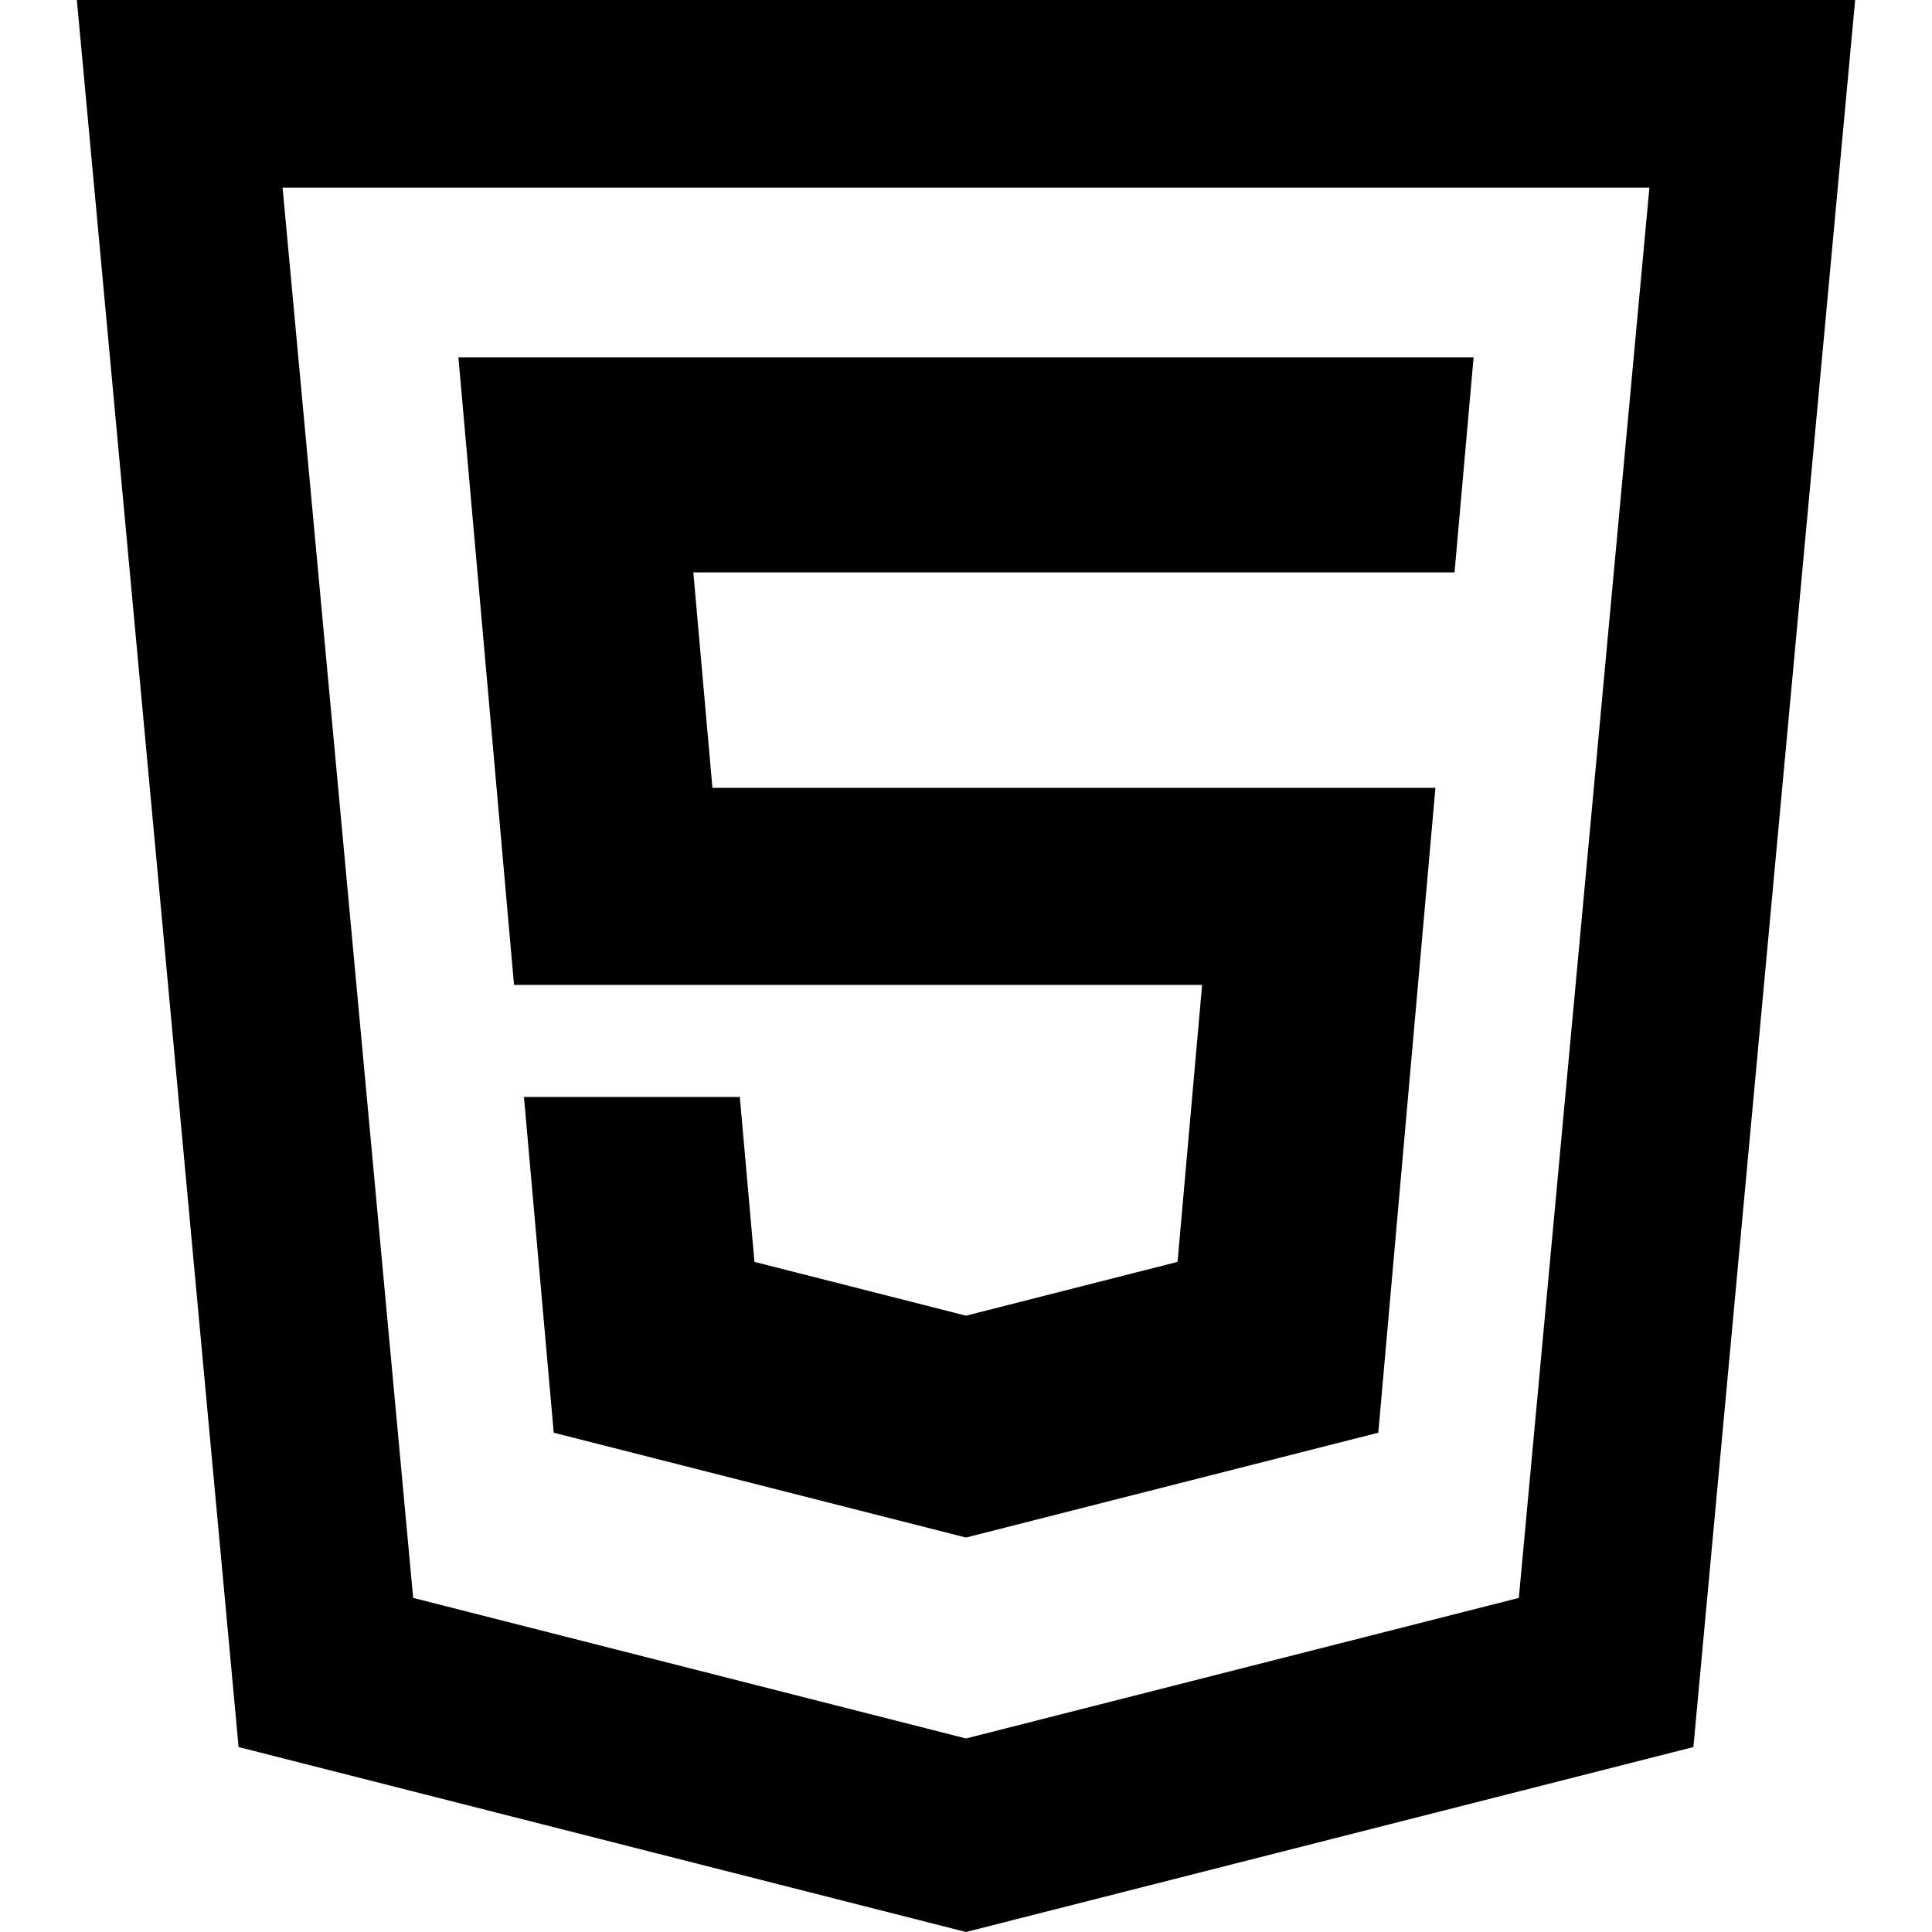
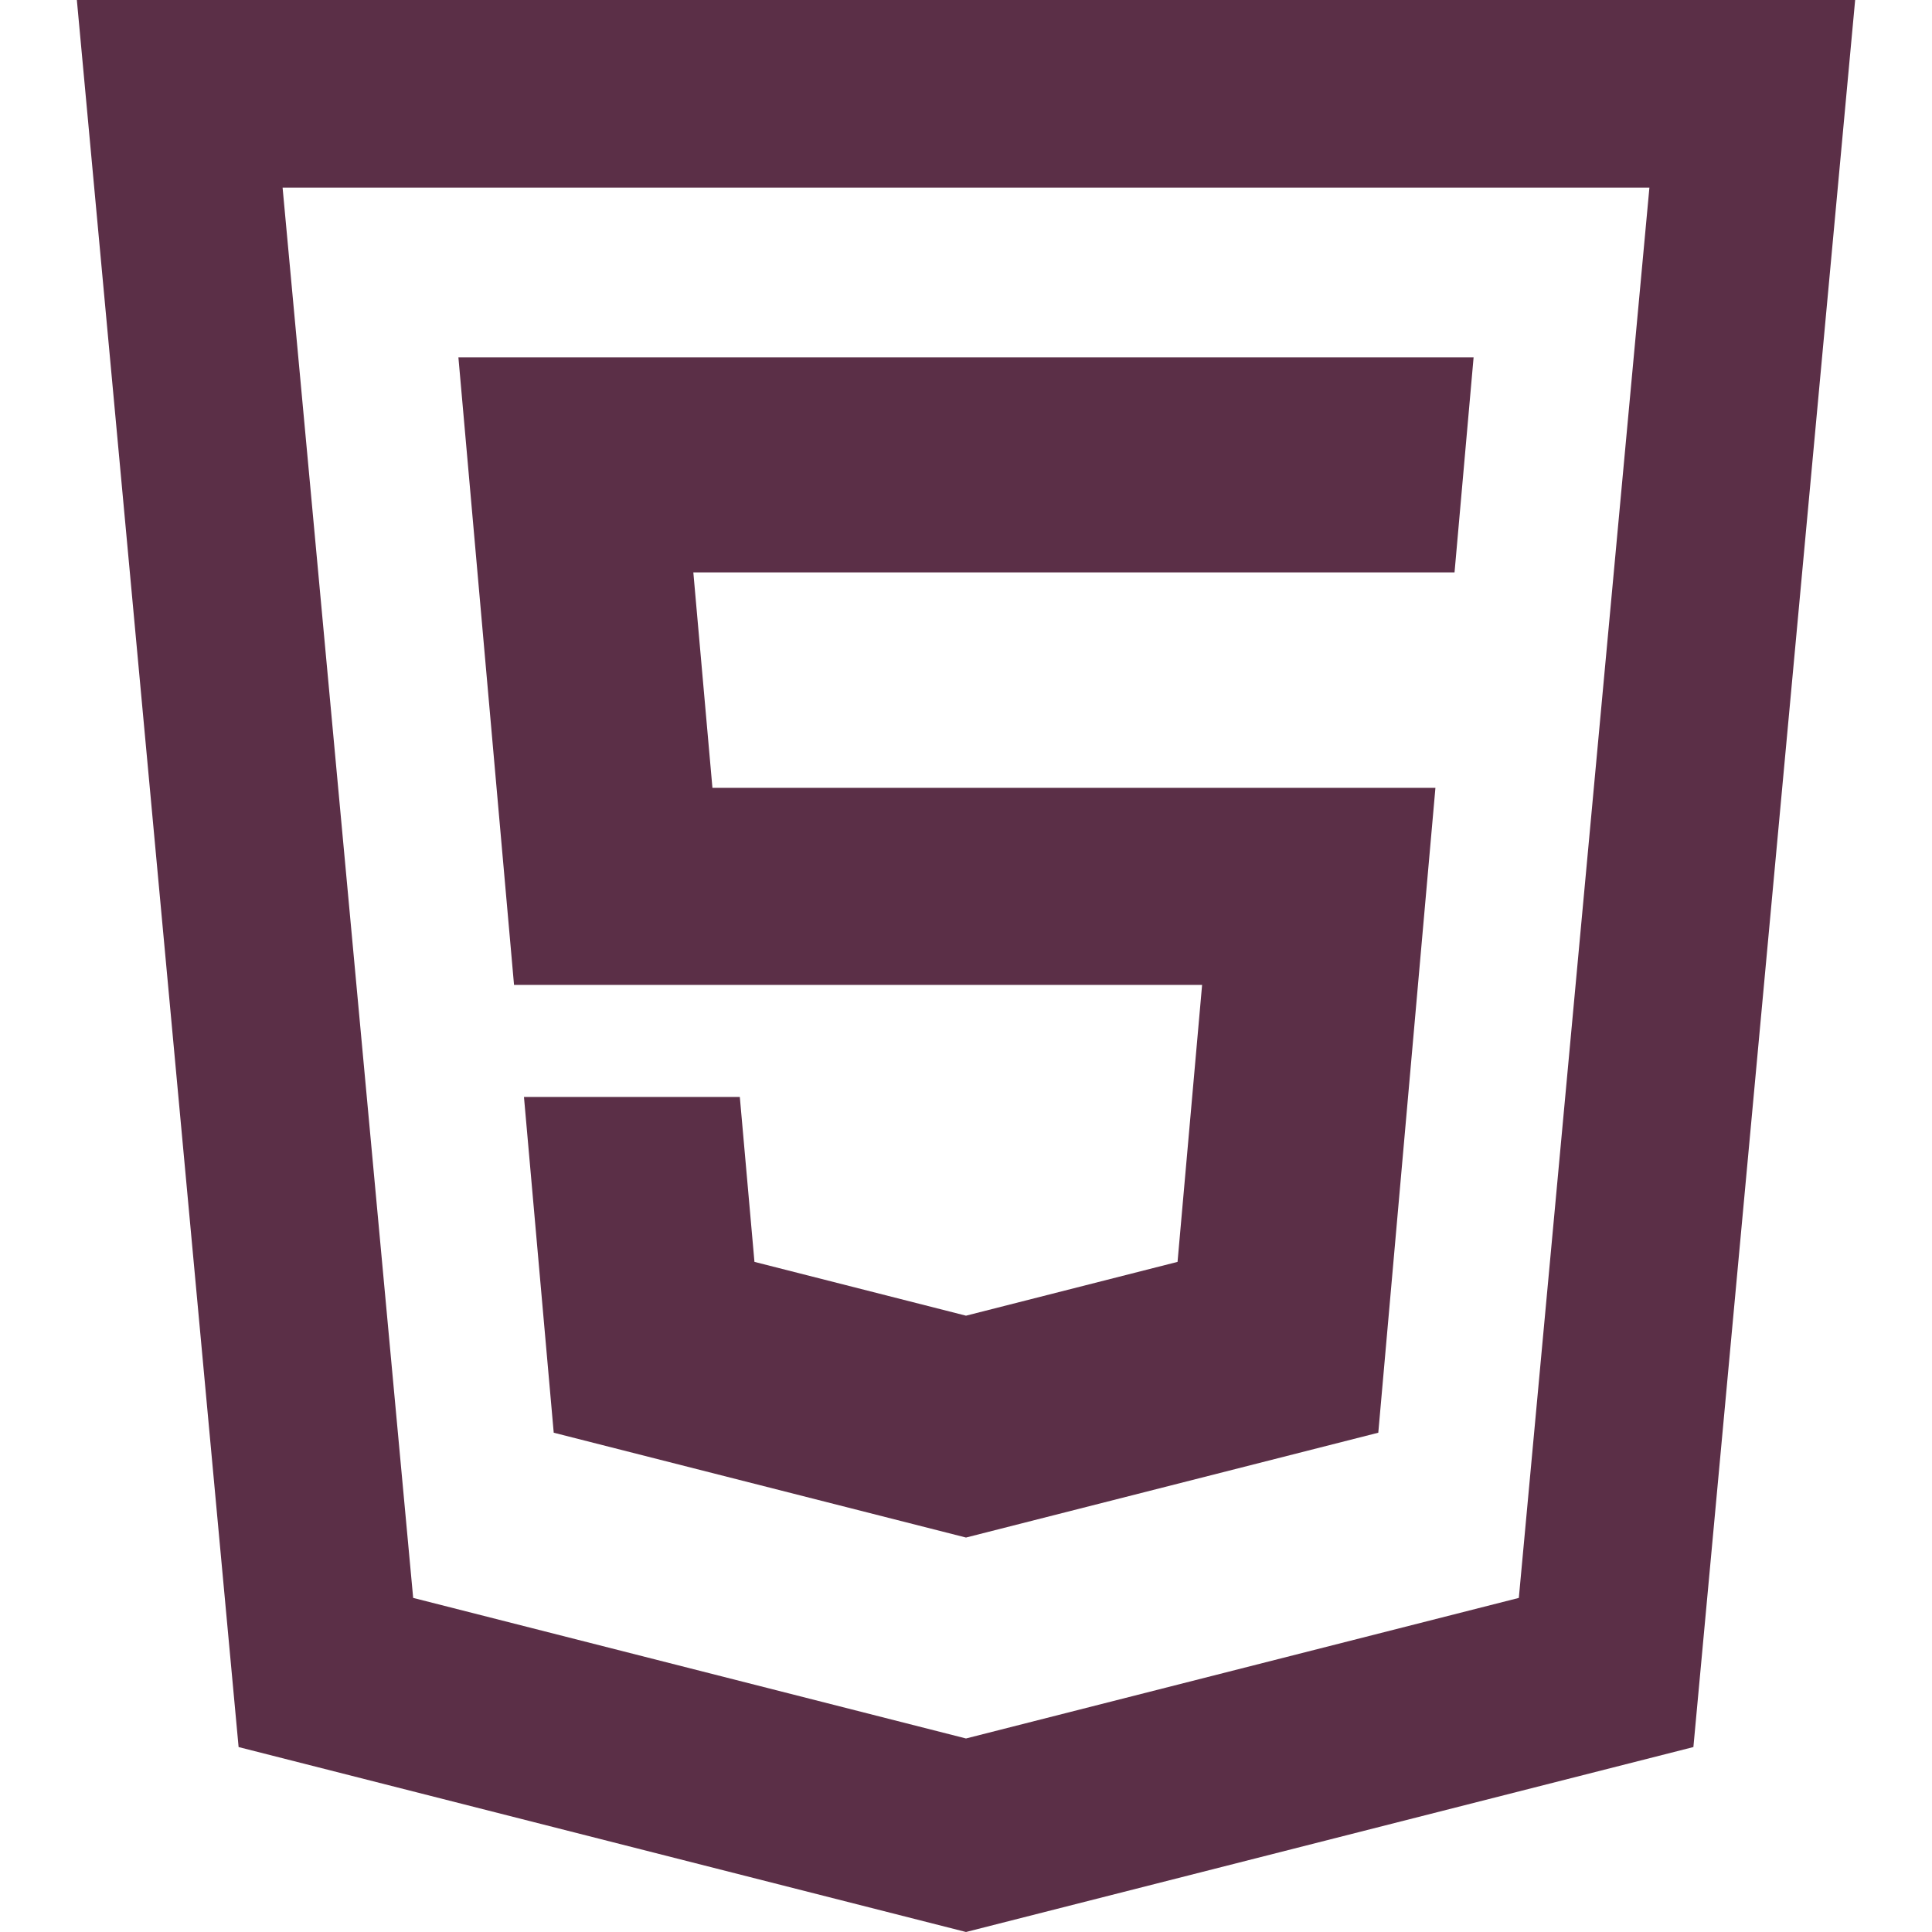
<svg xmlns="http://www.w3.org/2000/svg" height="800px" width="800px" version="1.1" id="_x32_" viewBox="0 0 512 512" xml:space="preserve">
  <style type="text/css">
- 	.st0{fill:#000000;}
+ 	.st0{fill:rgb(91, 47, 71); }
</style>
  <g>
    <polygon class="st0" points="193.431,261.016 211.237,261.016 318.569,261.016 312.062,334.41 256,348.67 199.938,334.41    196.059,290.703 138.856,290.703 146.742,379.683 256,407.465 365.262,379.683 380.403,208.788 188.801,208.788 183.74,151.682    385.467,151.682 390.52,94.696 121.481,94.696 136.224,261.016  " />
    <path class="st0" d="M20.366,0l0.984,10.627l41.882,452.361L256,512l192.767-49.012L491.634,0H20.366z M402.505,423.462   L256,460.713l-146.505-37.251L74.888,49.711h362.223L402.505,423.462z" />
  </g>
</svg>
